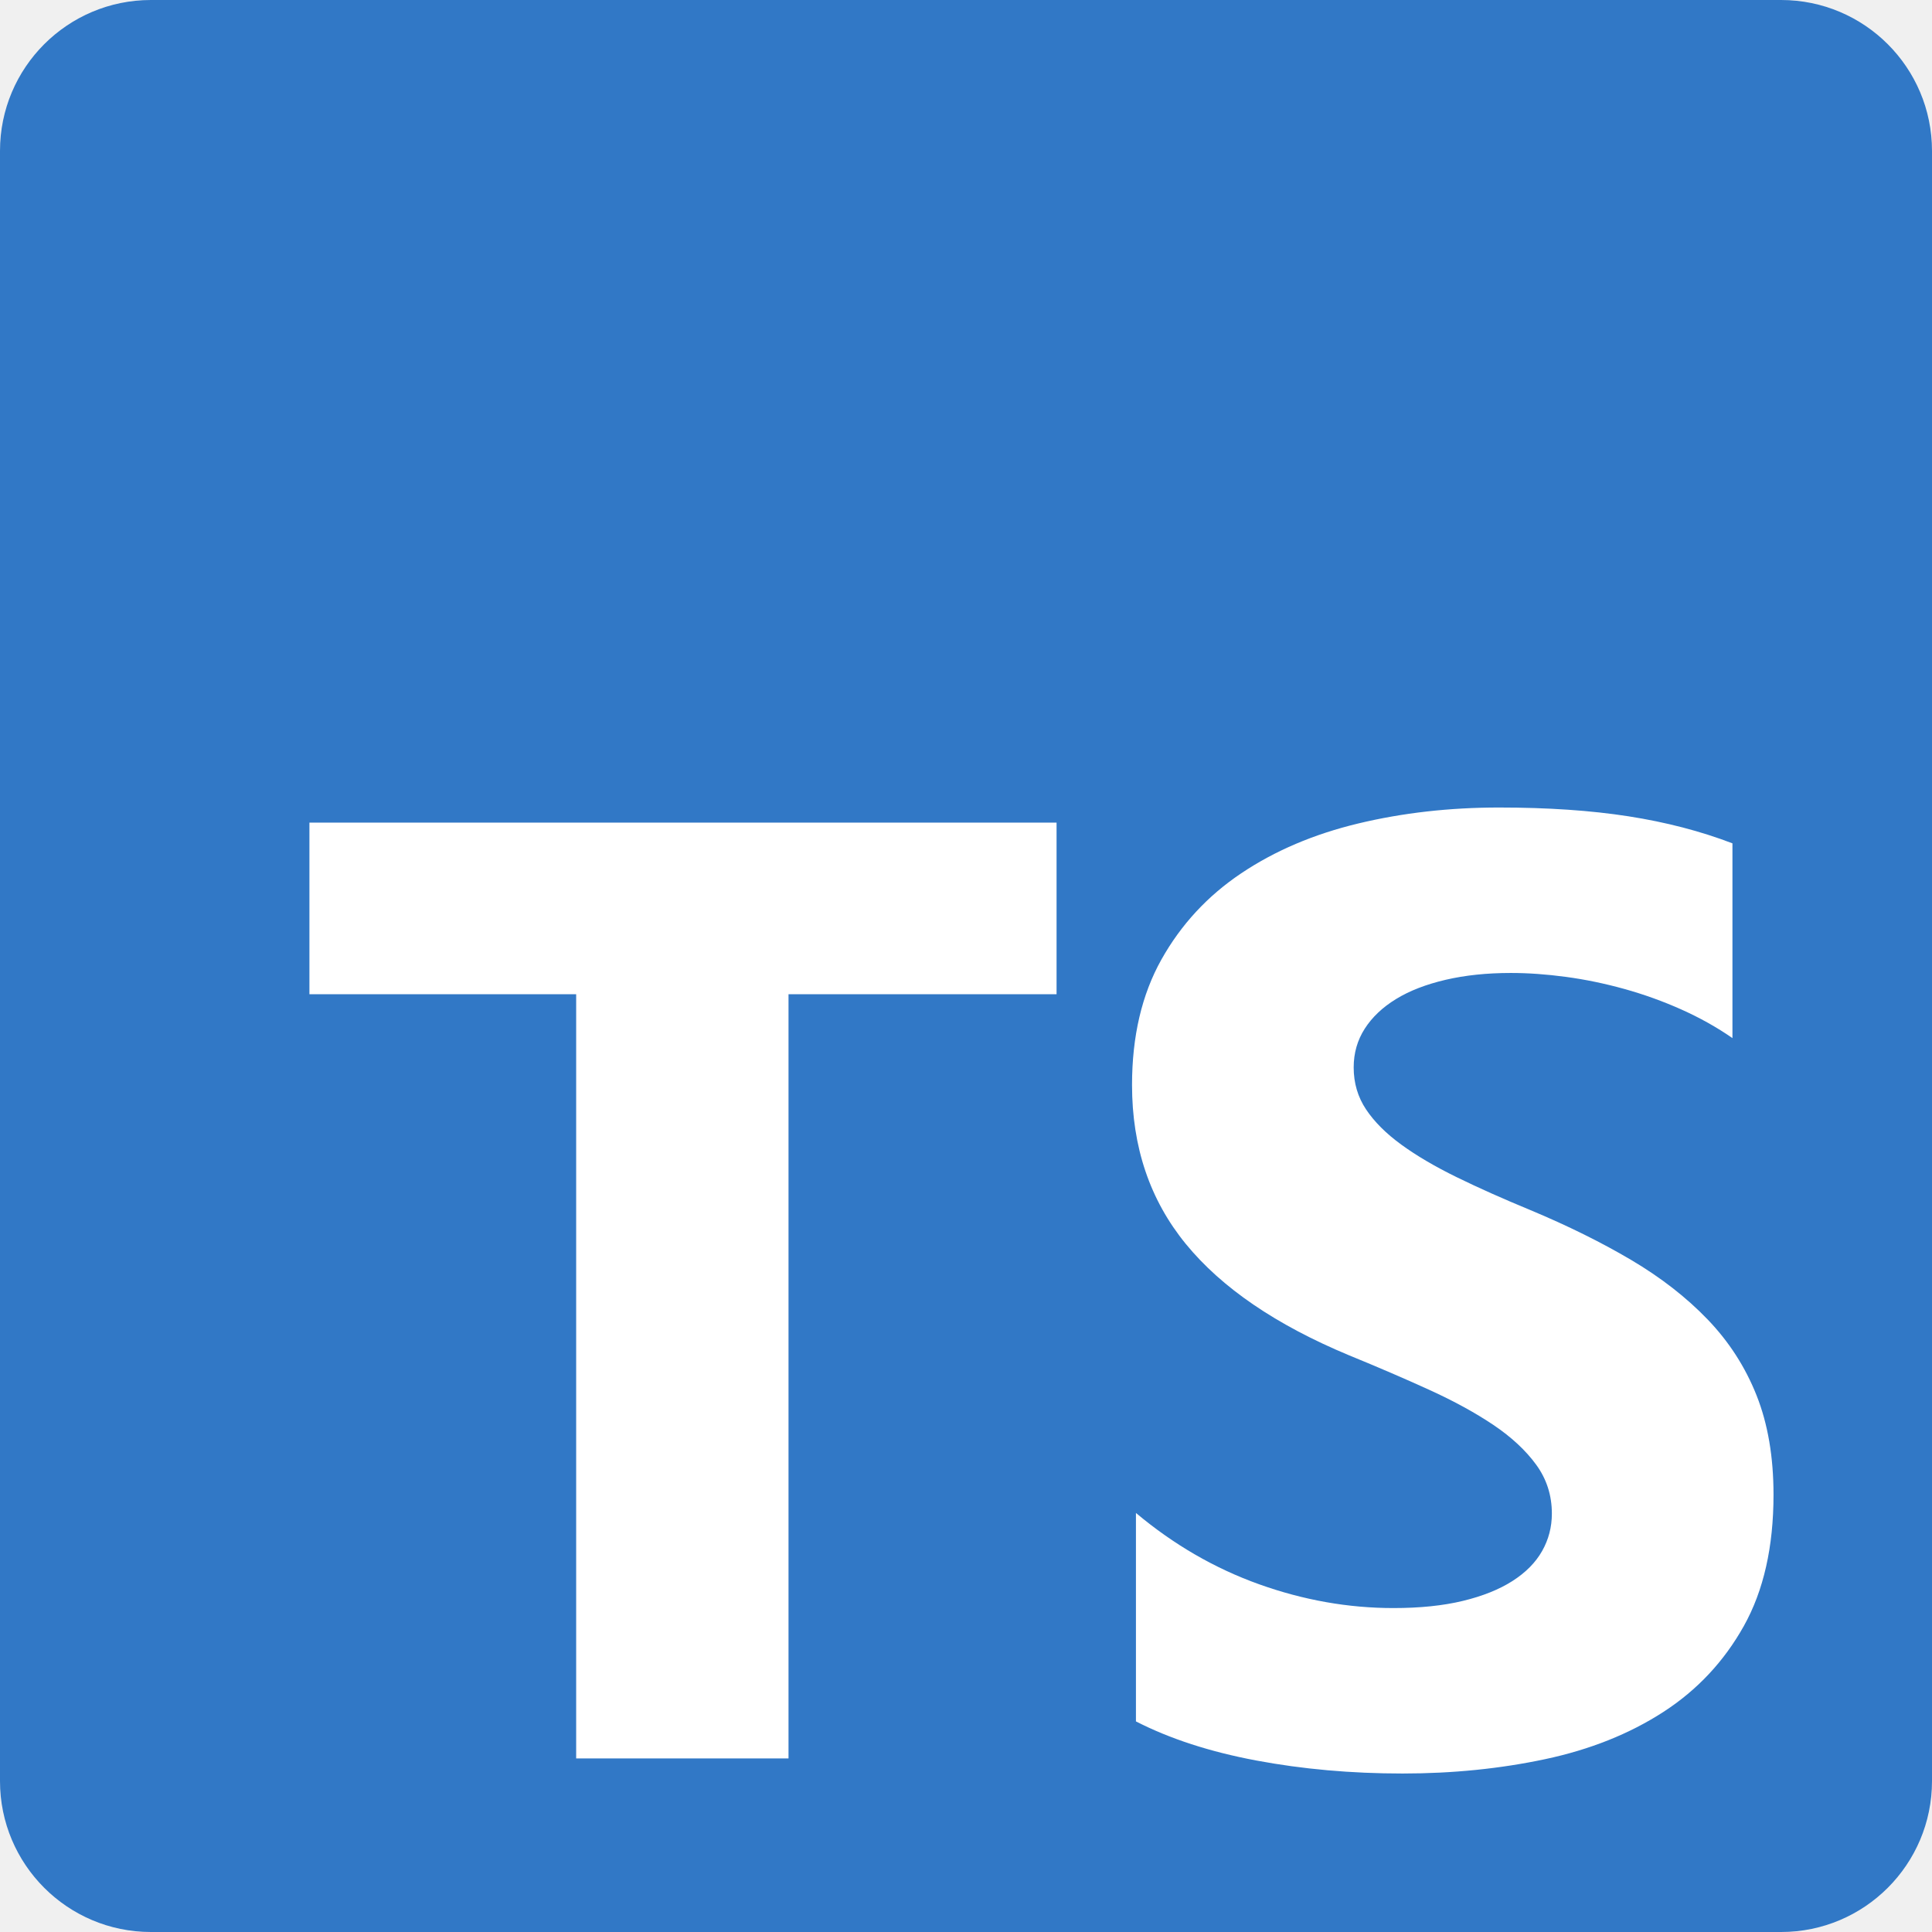
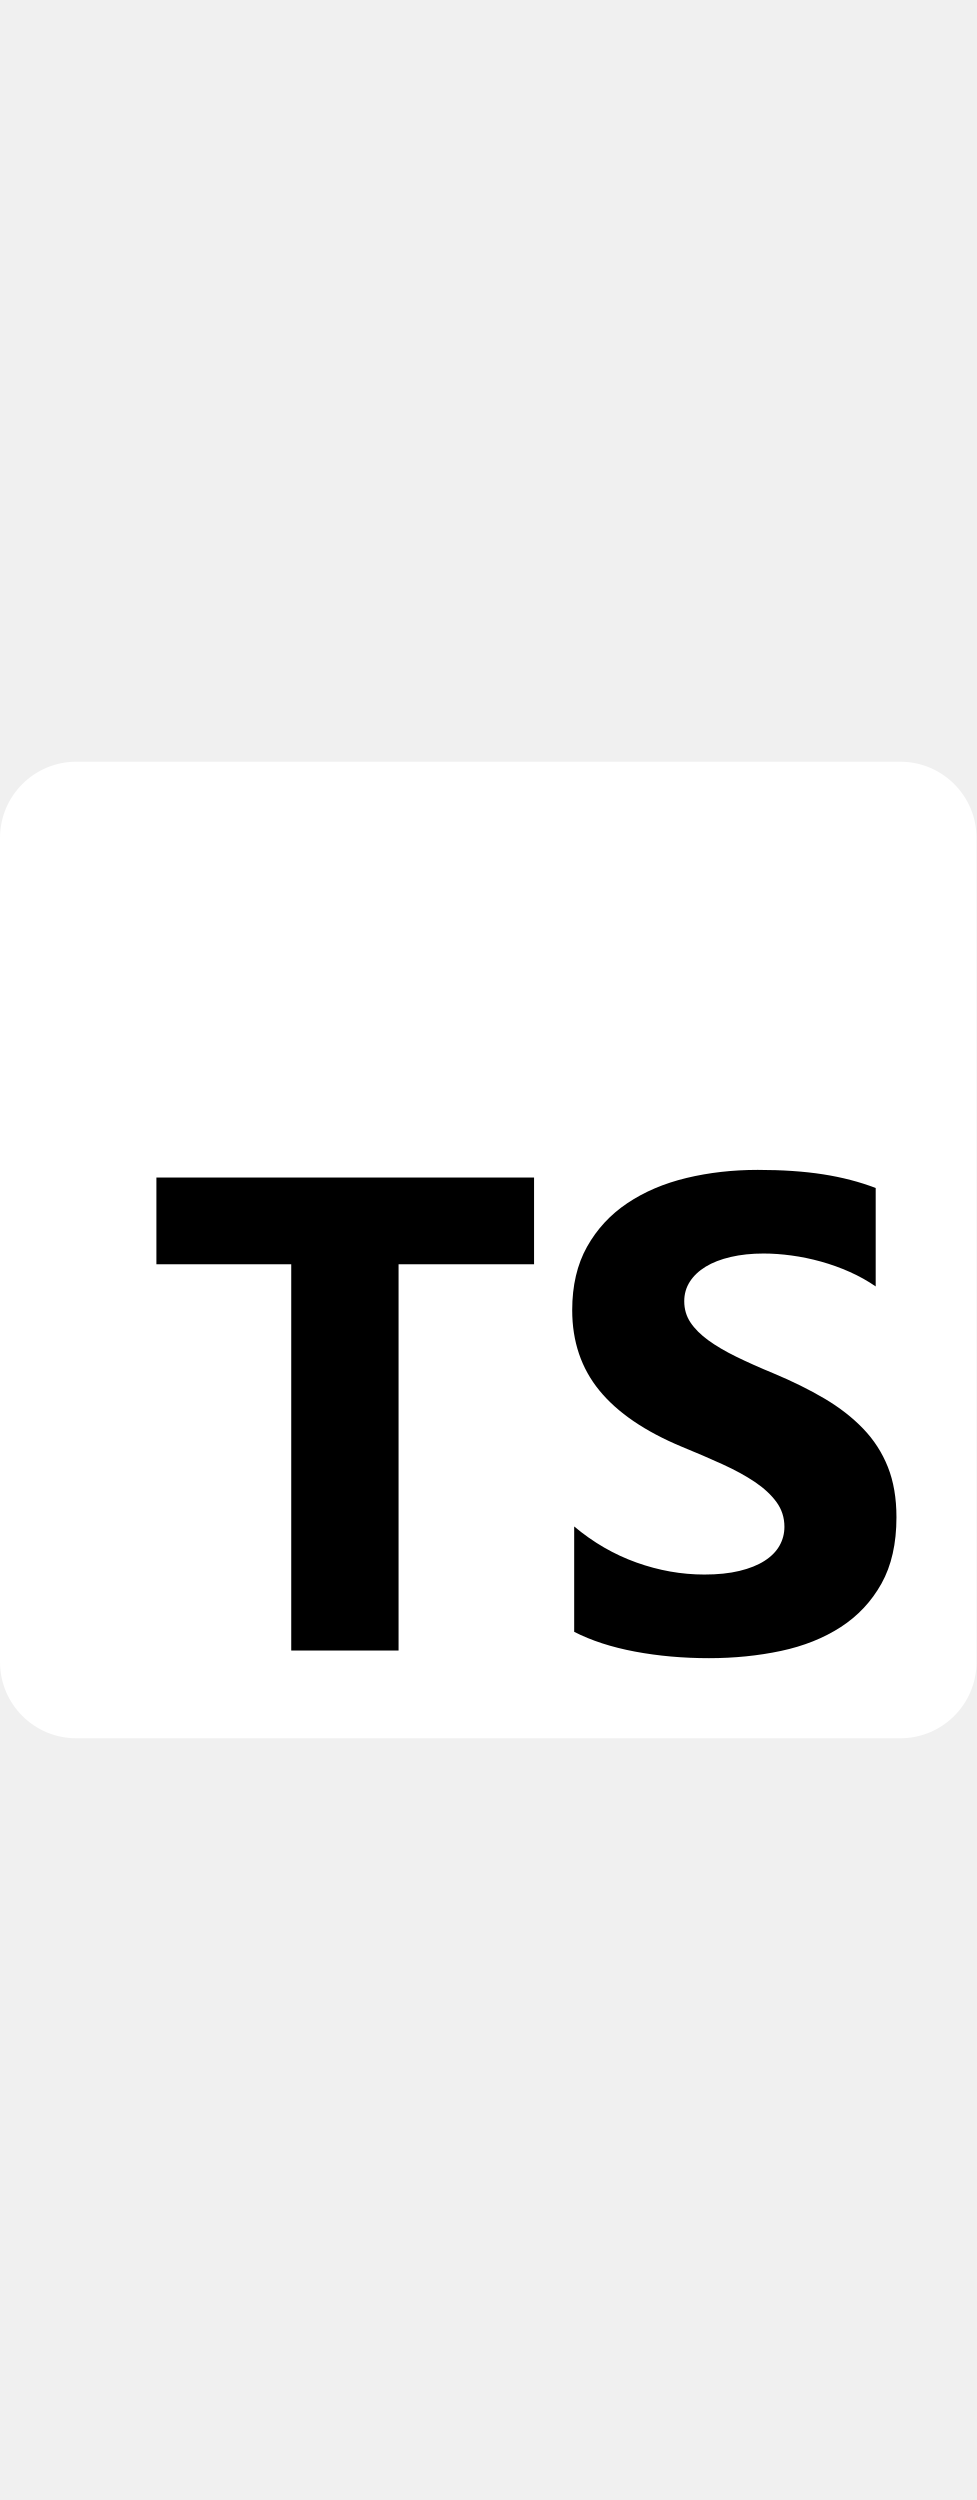
- <svg xmlns="http://www.w3.org/2000/svg" width="256px" height="256px" viewBox="0 0 256 256" version="1.1" preserveAspectRatio="xMidYMid">
+ <svg xmlns="http://www.w3.org/2000/svg" width="100px" height="256px" viewBox="0 0 256 256" version="1.1" preserveAspectRatio="xMidYMid">
  <g>
-     <path d="M20,0 L236,0 C247.046,0 256,8.954 256,20 L256,236 C256,247.046 247.046,256 236,256 L20,256 C8.954,256 0,247.046 0,236 L0,20 C0,8.954 8.954,0 20,0 Z" fill="#3178C6" />
-     <path d="M150.518,200.475 L150.518,228.095 C155.01,230.397 160.323,232.123 166.456,233.274 C172.589,234.425 179.053,235 185.849,235 C192.471,235 198.763,234.367 204.723,233.101 C210.683,231.835 215.91,229.749 220.401,226.844 C224.893,223.938 228.449,220.14 231.07,215.45 C233.69,210.761 235,204.964 235,198.059 C235,193.053 234.251,188.665 232.754,184.896 C231.257,181.127 229.097,177.775 226.275,174.841 C223.454,171.906 220.07,169.274 216.126,166.943 C212.181,164.613 207.732,162.412 202.779,160.341 C199.151,158.844 195.898,157.392 193.018,155.982 C190.139,154.572 187.691,153.134 185.676,151.666 C183.66,150.199 182.105,148.645 181.011,147.005 C179.917,145.365 179.37,143.51 179.37,141.438 C179.37,139.539 179.859,137.828 180.838,136.303 C181.817,134.778 183.2,133.469 184.985,132.376 C186.77,131.282 188.958,130.434 191.55,129.829 C194.141,129.225 197.021,128.923 200.188,128.923 C202.492,128.923 204.925,129.096 207.487,129.441 C210.05,129.786 212.627,130.318 215.219,131.038 C217.81,131.757 220.329,132.663 222.777,133.757 C225.224,134.85 227.485,136.116 229.558,137.554 L229.558,111.747 C225.354,110.136 220.761,108.942 215.78,108.165 C210.799,107.388 205.083,107 198.633,107 C192.068,107 185.849,107.705 179.975,109.115 C174.101,110.524 168.932,112.725 164.469,115.717 C160.006,118.71 156.479,122.522 153.887,127.154 C151.296,131.786 150,137.324 150,143.769 C150,151.997 152.375,159.017 157.127,164.829 C161.878,170.64 169.09,175.56 178.765,179.588 C182.566,181.142 186.108,182.666 189.39,184.163 C192.673,185.659 195.509,187.212 197.899,188.823 C200.289,190.434 202.175,192.189 203.557,194.088 C204.939,195.987 205.63,198.145 205.63,200.562 C205.63,202.345 205.198,204 204.334,205.525 C203.471,207.049 202.16,208.373 200.404,209.495 C198.648,210.617 196.459,211.494 193.839,212.127 C191.219,212.76 188.152,213.077 184.639,213.077 C178.65,213.077 172.719,212.027 166.845,209.926 C160.97,207.826 155.528,204.676 150.518,200.475 L150.518,200.475 Z M104.482,131.742 L140,131.742 L140,109 L41,109 L41,131.742 L76.345,131.742 L76.345,233 L104.482,233 L104.482,131.742 Z" fill="#FFFFFF" />
+     <path d="M20,0 L236,0 C247.046,0 256,8.954 256,20 L256,236 C256,247.046 247.046,256 236,256 L20,256 C8.954,256 0,247.046 0,236 L0,20 C0,8.954 8.954,0 20,0 Z" fill="#ffffff" />
+     <path d="M150.518,200.475 L150.518,228.095 C155.01,230.397 160.323,232.123 166.456,233.274 C172.589,234.425 179.053,235 185.849,235 C192.471,235 198.763,234.367 204.723,233.101 C210.683,231.835 215.91,229.749 220.401,226.844 C224.893,223.938 228.449,220.14 231.07,215.45 C233.69,210.761 235,204.964 235,198.059 C235,193.053 234.251,188.665 232.754,184.896 C231.257,181.127 229.097,177.775 226.275,174.841 C223.454,171.906 220.07,169.274 216.126,166.943 C212.181,164.613 207.732,162.412 202.779,160.341 C199.151,158.844 195.898,157.392 193.018,155.982 C190.139,154.572 187.691,153.134 185.676,151.666 C183.66,150.199 182.105,148.645 181.011,147.005 C179.917,145.365 179.37,143.51 179.37,141.438 C179.37,139.539 179.859,137.828 180.838,136.303 C181.817,134.778 183.2,133.469 184.985,132.376 C186.77,131.282 188.958,130.434 191.55,129.829 C194.141,129.225 197.021,128.923 200.188,128.923 C202.492,128.923 204.925,129.096 207.487,129.441 C210.05,129.786 212.627,130.318 215.219,131.038 C217.81,131.757 220.329,132.663 222.777,133.757 C225.224,134.85 227.485,136.116 229.558,137.554 L229.558,111.747 C225.354,110.136 220.761,108.942 215.78,108.165 C210.799,107.388 205.083,107 198.633,107 C192.068,107 185.849,107.705 179.975,109.115 C174.101,110.524 168.932,112.725 164.469,115.717 C160.006,118.71 156.479,122.522 153.887,127.154 C151.296,131.786 150,137.324 150,143.769 C150,151.997 152.375,159.017 157.127,164.829 C161.878,170.64 169.09,175.56 178.765,179.588 C182.566,181.142 186.108,182.666 189.39,184.163 C192.673,185.659 195.509,187.212 197.899,188.823 C200.289,190.434 202.175,192.189 203.557,194.088 C204.939,195.987 205.63,198.145 205.63,200.562 C205.63,202.345 205.198,204 204.334,205.525 C203.471,207.049 202.16,208.373 200.404,209.495 C198.648,210.617 196.459,211.494 193.839,212.127 C191.219,212.76 188.152,213.077 184.639,213.077 C178.65,213.077 172.719,212.027 166.845,209.926 C160.97,207.826 155.528,204.676 150.518,200.475 L150.518,200.475 Z M104.482,131.742 L140,131.742 L140,109 L41,109 L41,131.742 L76.345,131.742 L76.345,233 L104.482,233 L104.482,131.742 Z" fill="#000000" />
  </g>
</svg>
